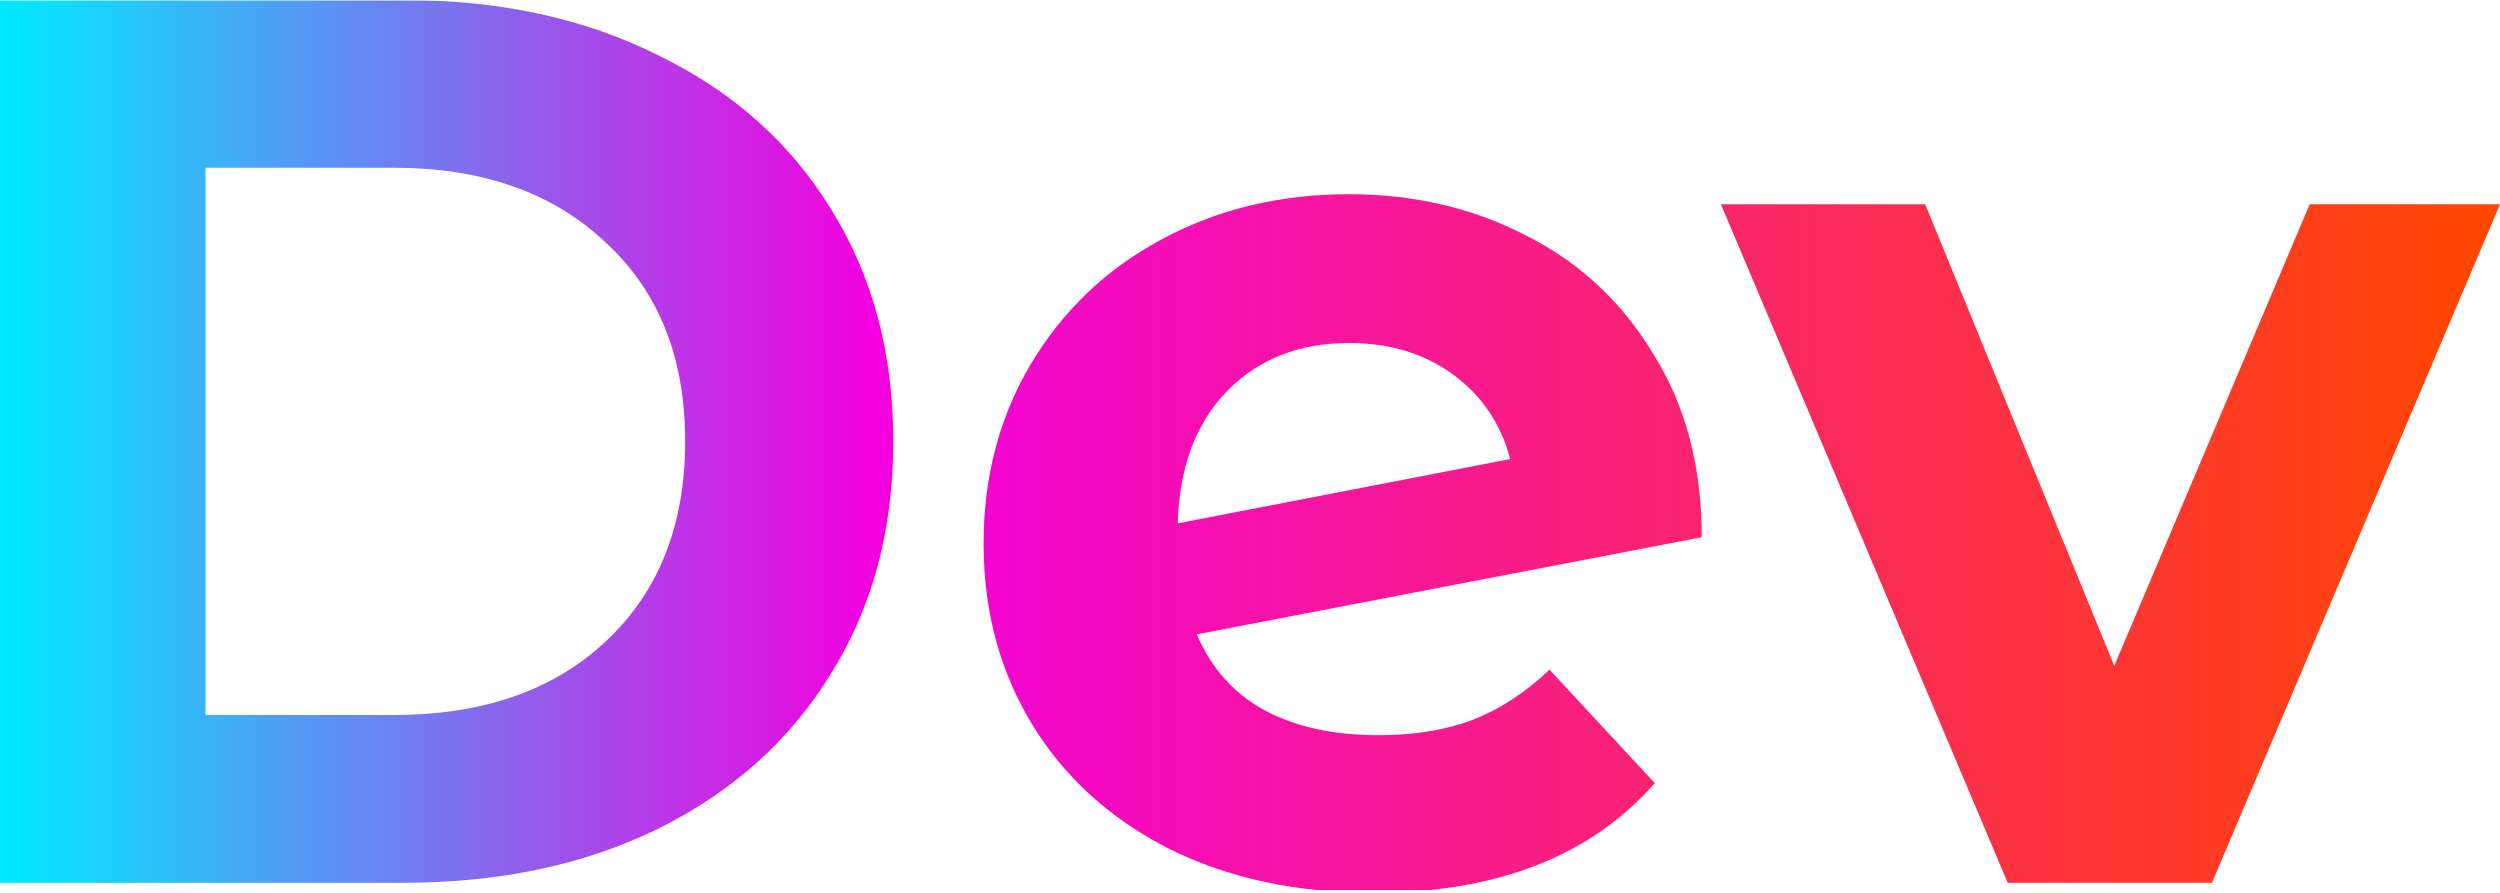
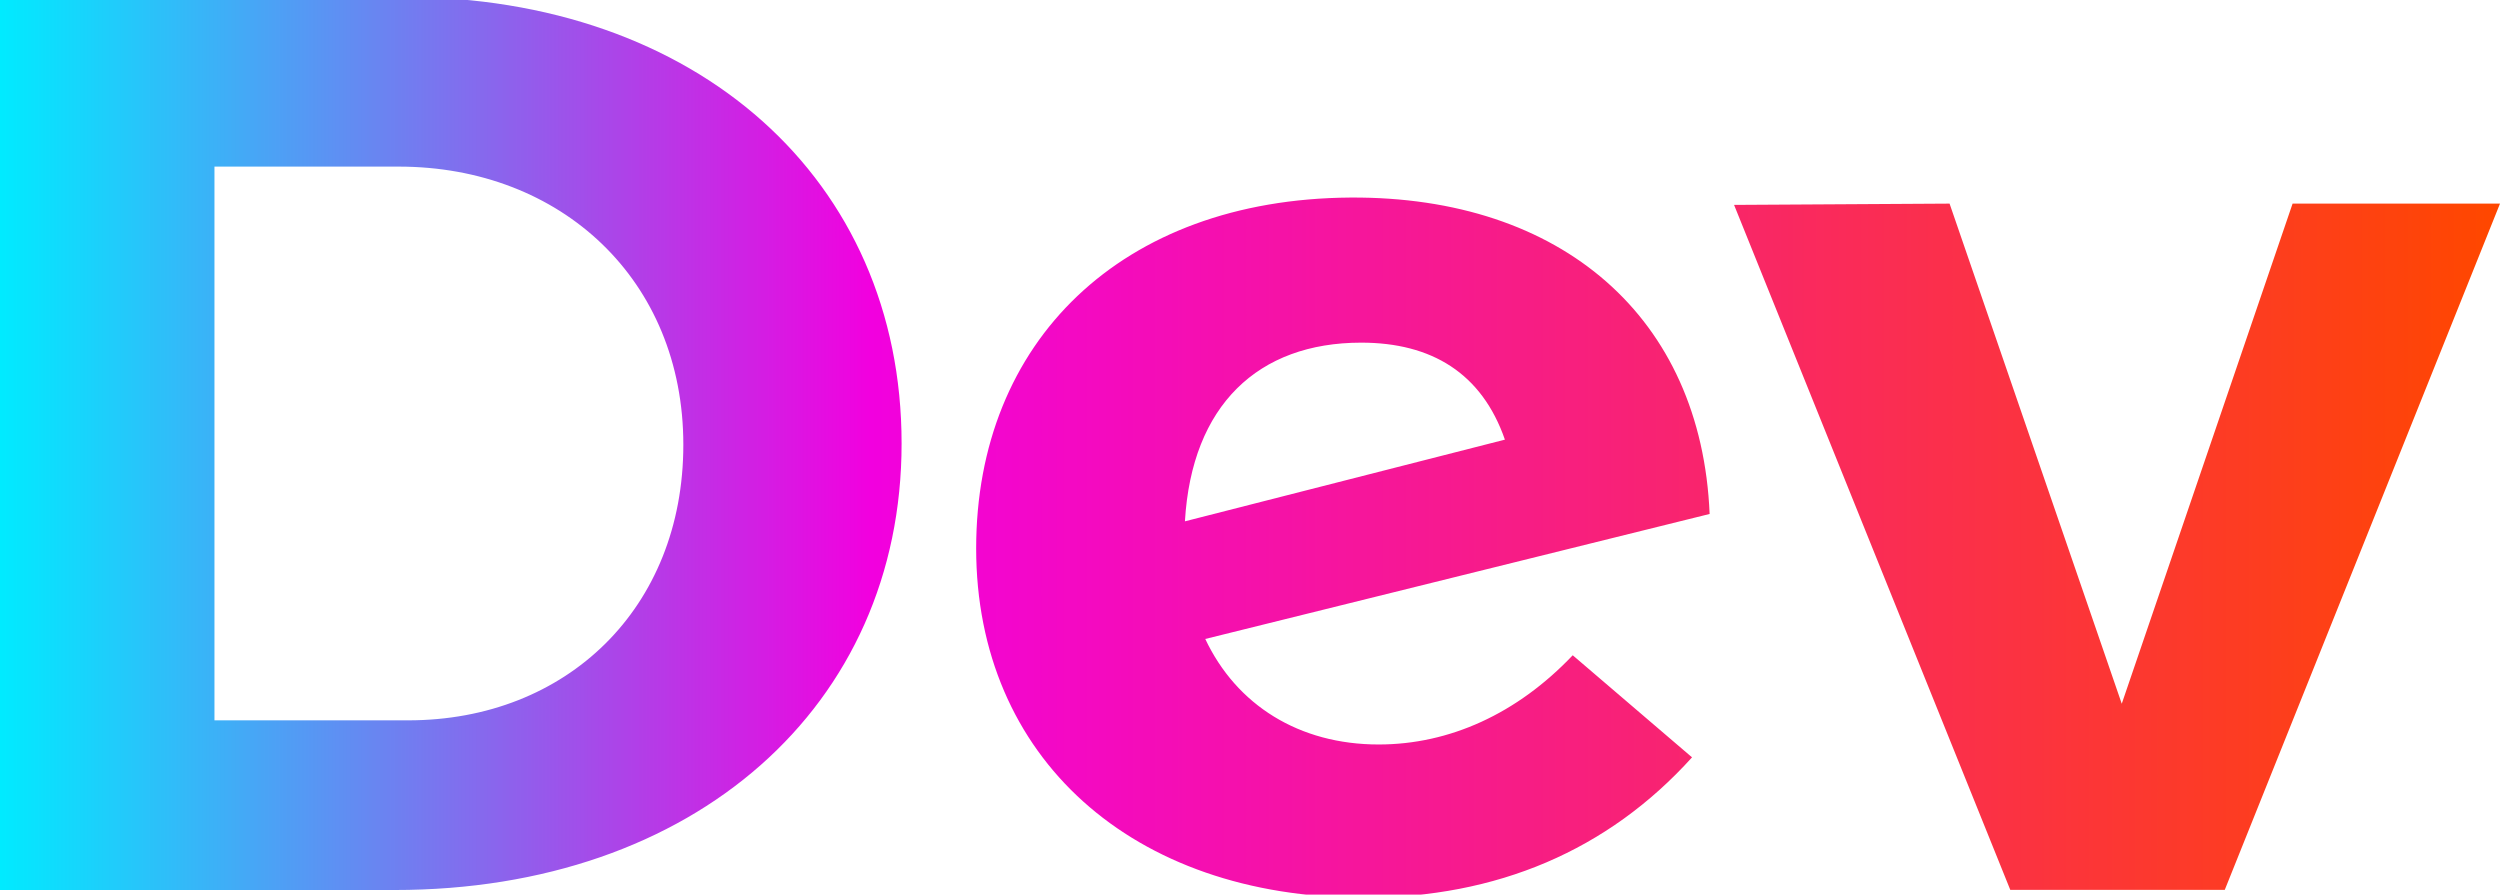
- <svg xmlns="http://www.w3.org/2000/svg" width="84" height="30" viewBox="0 0 84 30" fill="none">
-   <mask id="mask0" mask-type="alpha" maskUnits="userSpaceOnUse" x="0" y="0" width="84" height="30">
-     <path d="M0 0H13.558C16.798 0 19.654 0.621 22.127 1.864C24.628 3.079 26.561 4.802 27.925 7.034C29.318 9.266 30.014 11.864 30.014 14.831C30.014 17.797 29.318 20.395 27.925 22.627C26.561 24.859 24.628 26.596 22.127 27.839C19.654 29.054 16.798 29.661 13.558 29.661H0V0ZM13.216 24.025C16.201 24.025 18.574 23.206 20.336 21.568C22.127 19.901 23.022 17.655 23.022 14.831C23.022 12.006 22.127 9.774 20.336 8.136C18.574 6.469 16.201 5.636 13.216 5.636H6.907V24.025H13.216Z" fill="black" />
-     <path d="M46.308 24.703C47.501 24.703 48.553 24.534 49.463 24.195C50.401 23.828 51.267 23.263 52.063 22.5L55.602 26.314C53.442 28.771 50.287 30 46.137 30C43.551 30 41.263 29.506 39.273 28.517C37.283 27.5 35.749 26.102 34.669 24.322C33.589 22.542 33.049 20.523 33.049 18.263C33.049 16.031 33.574 14.025 34.626 12.246C35.706 10.438 37.17 9.04 39.017 8.051C40.893 7.034 42.996 6.525 45.327 6.525C47.516 6.525 49.505 6.992 51.296 7.924C53.087 8.828 54.508 10.155 55.559 11.907C56.639 13.63 57.179 15.678 57.179 18.051L40.211 21.314C40.694 22.444 41.447 23.291 42.471 23.856C43.522 24.421 44.801 24.703 46.308 24.703ZM45.327 11.525C43.65 11.525 42.286 12.062 41.234 13.136C40.183 14.209 39.628 15.692 39.572 17.585L50.742 15.424C50.429 14.237 49.789 13.291 48.823 12.585C47.857 11.879 46.691 11.525 45.327 11.525Z" fill="black" />
-     <path d="M84 6.864L74.322 29.661H67.458L57.823 6.864H64.687L71.039 22.373L77.605 6.864H84Z" fill="black" />
-   </mask>
-   <g mask="url(#mask0)">
-     <path d="M84.032 0.018H0V29.904H84.032V0.018Z" fill="url(#paint0_linear)" />
-   </g>
+ <svg xmlns="http://www.w3.org/2000/svg" viewBox="0 0 408 146">
  <defs>
-     <linearGradient id="paint0_linear" x1="0" y1="16.053" x2="83.617" y2="16.053" gradientUnits="userSpaceOnUse">
-       <stop stop-color="#00EBFF" />
-       <stop offset="0.35" stop-color="#F200DF" />
-       <stop offset="1" stop-color="#FF4700" />
+     <clipPath id="d" transform="translate(0 -.5)">
+       <path d="M147.14,72.87c0,42.9-33.85,72.88-82.75,72.88H0V0H65.72C113.73,0,147.14,29.77,147.14,72.87Zm-35.62.21c0-26.86-19.91-45.39-46.47-45.39H35v90.37H66.6C92.49,118.06,111.52,99.74,111.52,73.08Zm145.15,34.36,19.47,16.66c-13.72,15.2-31.87,22.9-53.55,22.9-37.84,0-63.28-22.9-63.28-57,0-33.73,23.67-57,61.07-57.26,34.51-.21,57.3,19.57,58.63,51.64l-82.31,20.4C201.79,115.56,212,122,225,122,236.53,122,247.59,117,256.67,107.44ZM193.38,85.58,245.6,72.25c-3.76-10.83-11.95-15.83-23.45-15.83C205.33,56.42,194.49,66.63,193.38,85.58ZM318.17,33.73l28.1,81.62,27.88-81.62H408l-44.92,112h-35L283,33.94Z" fill="none" />
+     </clipPath>
+     <linearGradient id="c" x2="405.98" y1="74.5" y2="74.5" gradientTransform="matrix(1 0 0 -1 0 148)" gradientUnits="userSpaceOnUse">
+       <stop stop-color="#00ebff" offset="0" />
+       <stop stop-color="#f200df" offset=".35" />
+       <stop stop-color="#ff4700" offset="1" />
    </linearGradient>
  </defs>
+   <g clip-path="url(#d)">
+     <path transform="translate(0 -.5)" d="M408,.5H0v146H408Z" fill="url(#c)" />
+   </g>
</svg>
